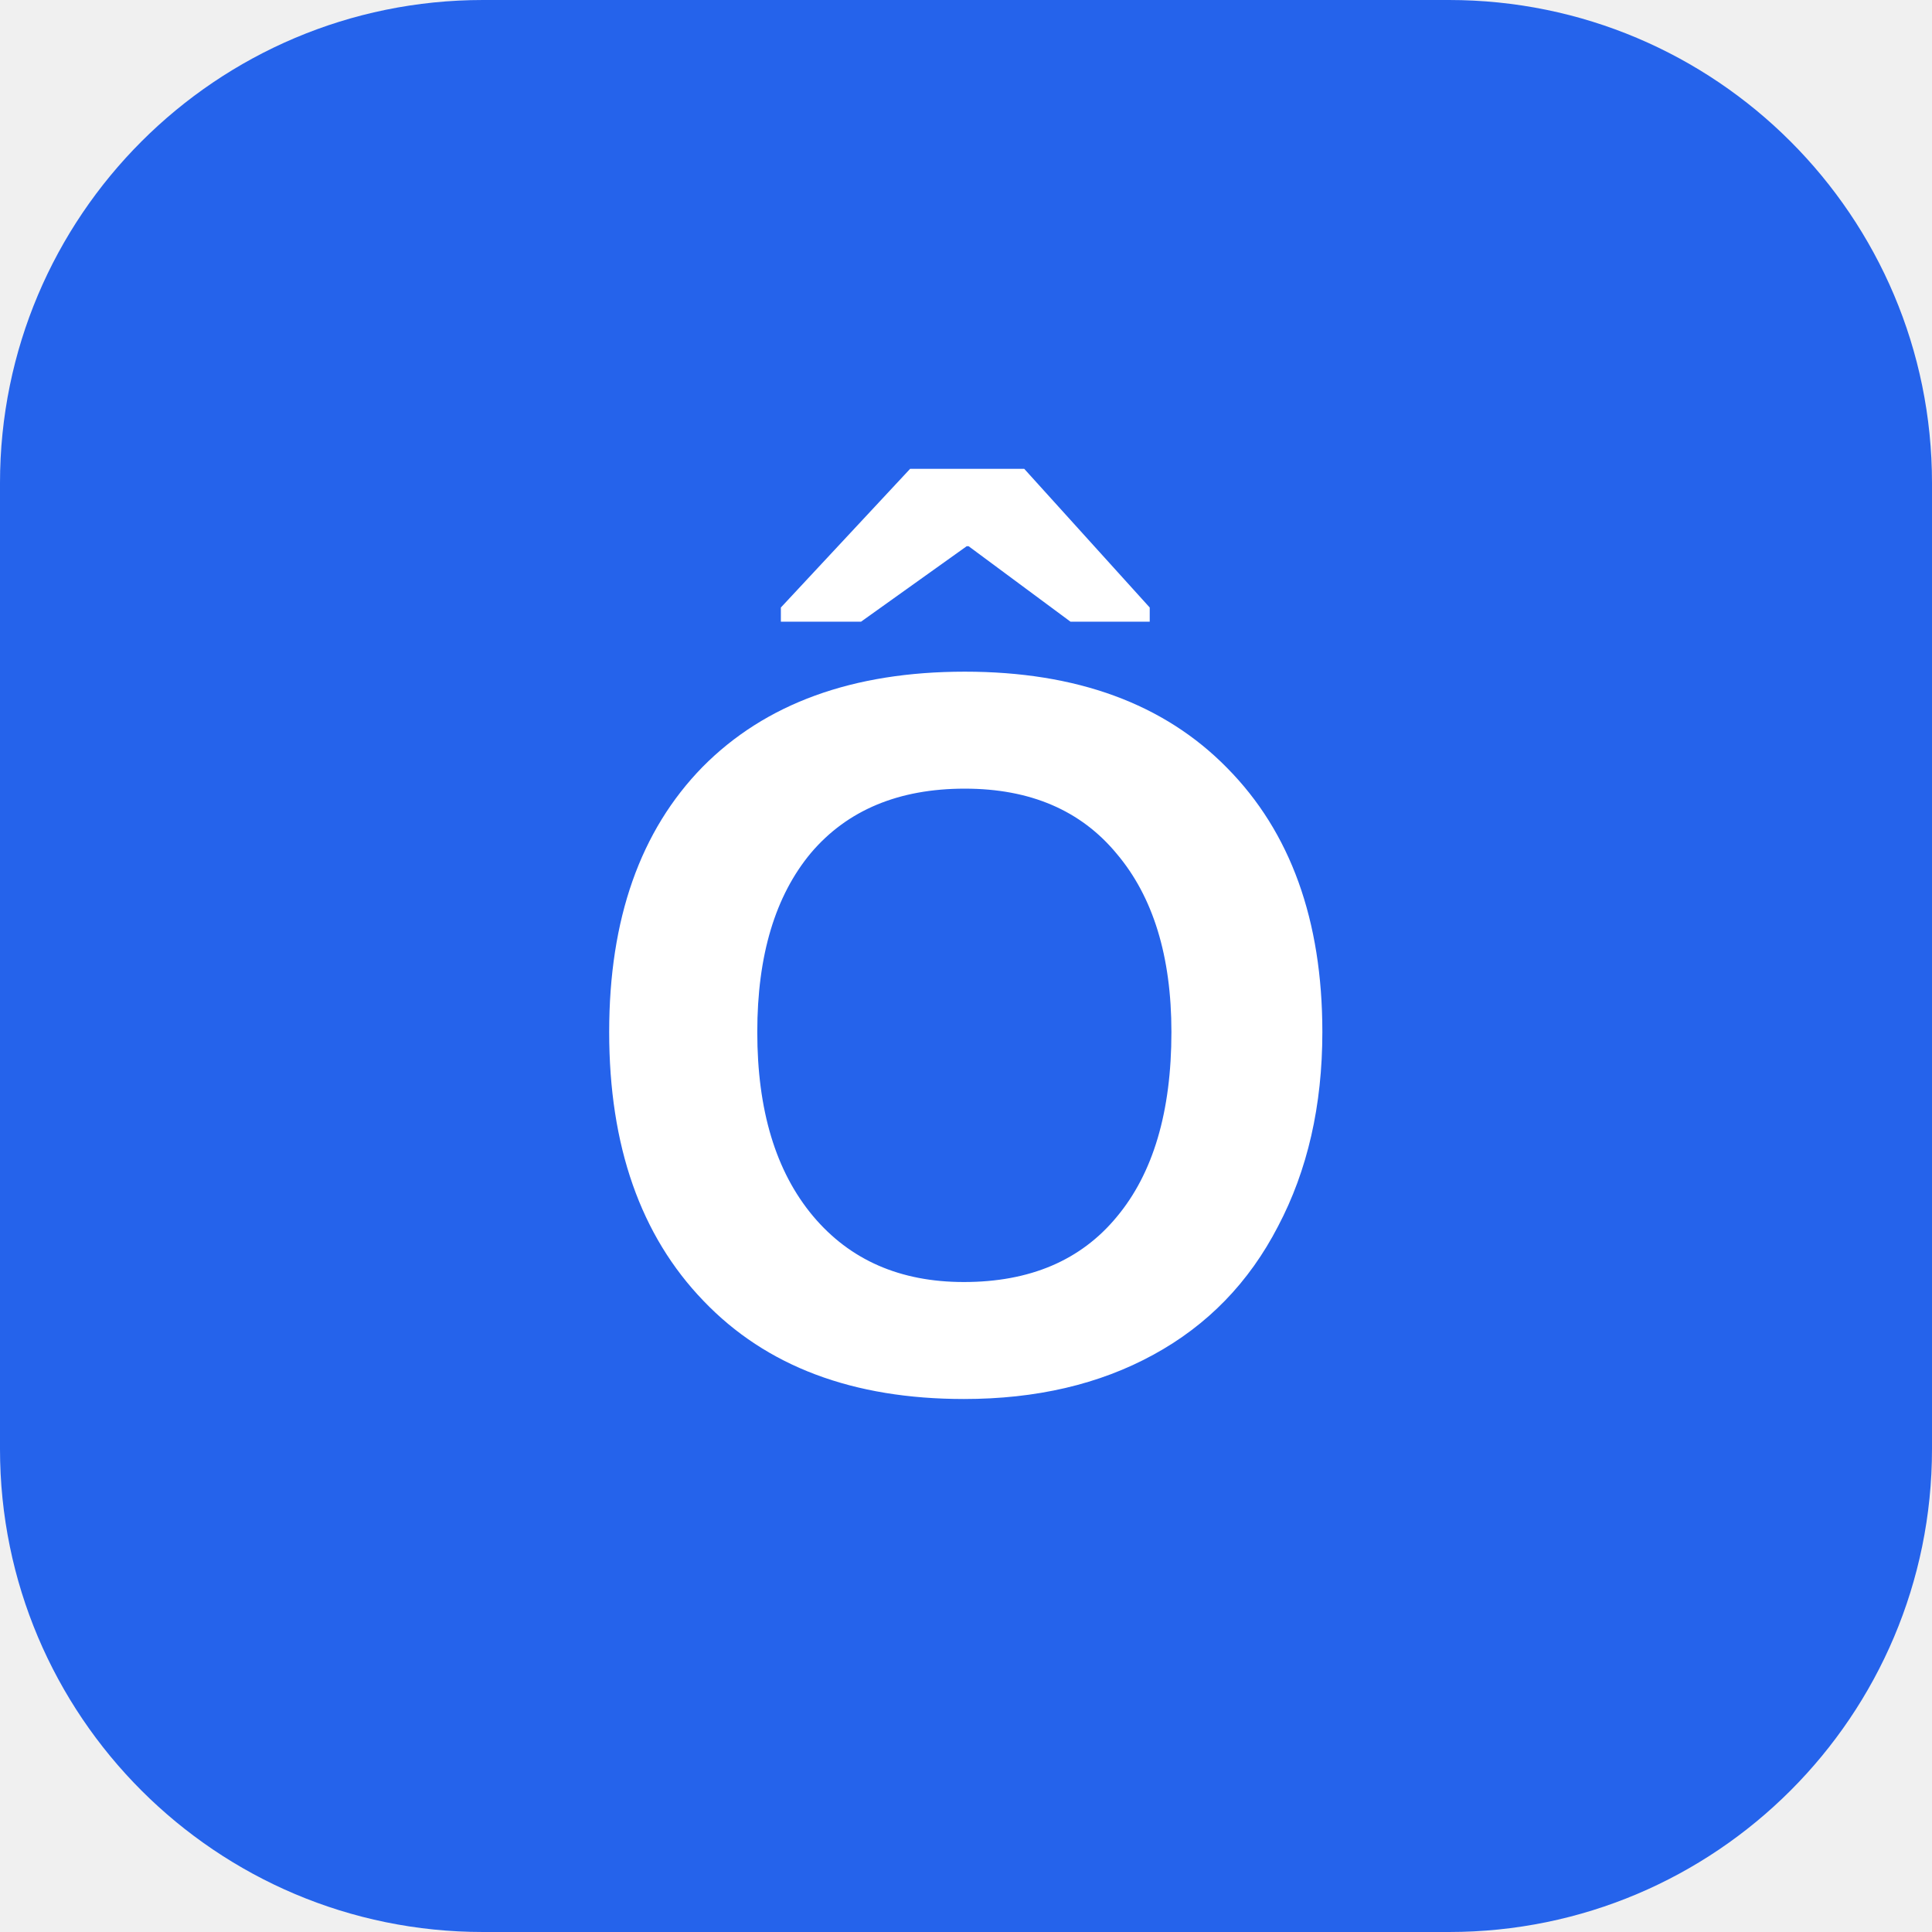
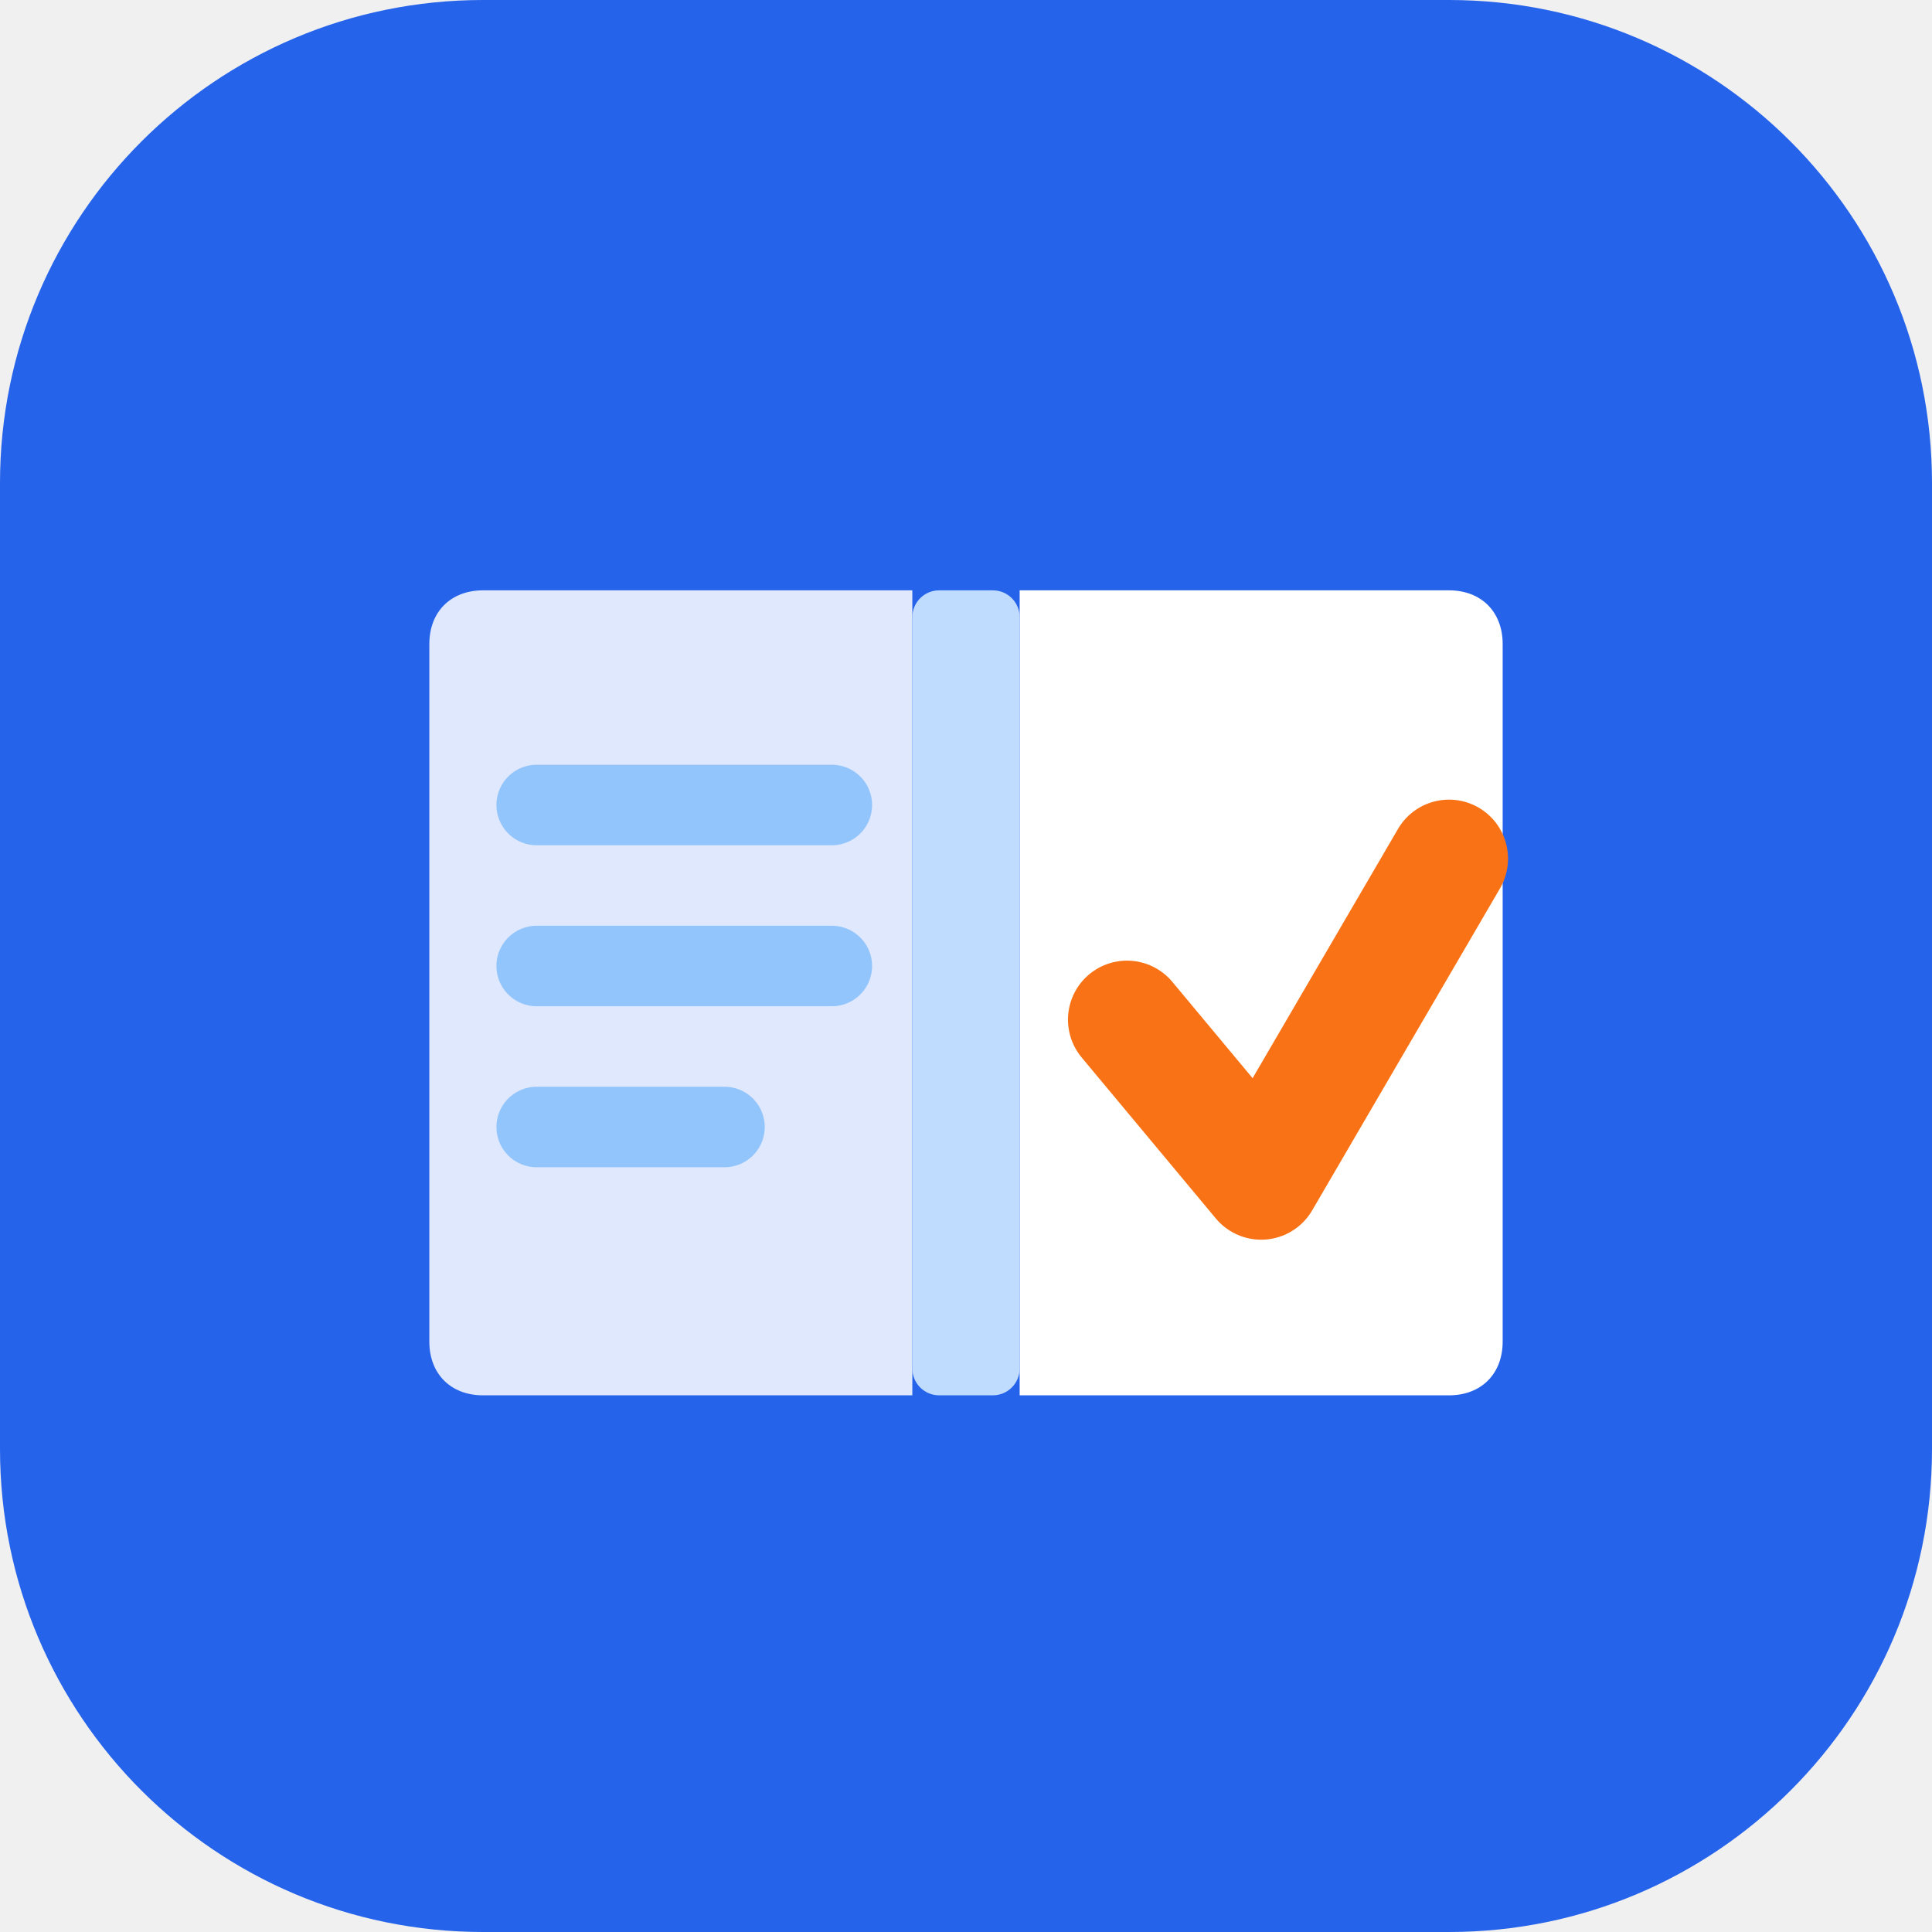
- <svg xmlns="http://www.w3.org/2000/svg" viewBox="0 0 32 32">
-   <rect width="32" height="32" rx="8" fill="#2563EB" />
-   <text x="16" y="23" font-family="system-ui, -apple-system, Arial, sans-serif" font-size="17" font-weight="800" text-anchor="middle" fill="white">Ô</text>
+ <svg xmlns="http://www.w3.org/2000/svg" viewBox="0 0 36 36" fill="none">
+   <rect width="36" height="36" rx="9" fill="#2563EB" />
+   <path d="M8 25V12C8 11.4 8.4 11 9 11H17V26H9C8.4 26 8 25.6 8 25Z" fill="white" fill-opacity="0.85" />
+   <path d="M28 25V12C28 11.4 27.6 11 27 11H19V26H27C27.6 26 28 25.6 28 25Z" fill="white" />
+   <rect x="17" y="11" width="2" height="15" rx="0.5" fill="#BFDBFE" />
+   <line x1="10" y1="15" x2="15.5" y2="15" stroke="#93C5FD" stroke-width="1.5" stroke-linecap="round" />
+   <line x1="10" y1="18" x2="15.5" y2="18" stroke="#93C5FD" stroke-width="1.5" stroke-linecap="round" />
+   <line x1="10" y1="21" x2="13.5" y2="21" stroke="#93C5FD" stroke-width="1.5" stroke-linecap="round" />
+   <path d="M21 19L23.5 22L27 16" stroke="#F97316" stroke-width="2.2" stroke-linecap="round" stroke-linejoin="round" />
</svg>
